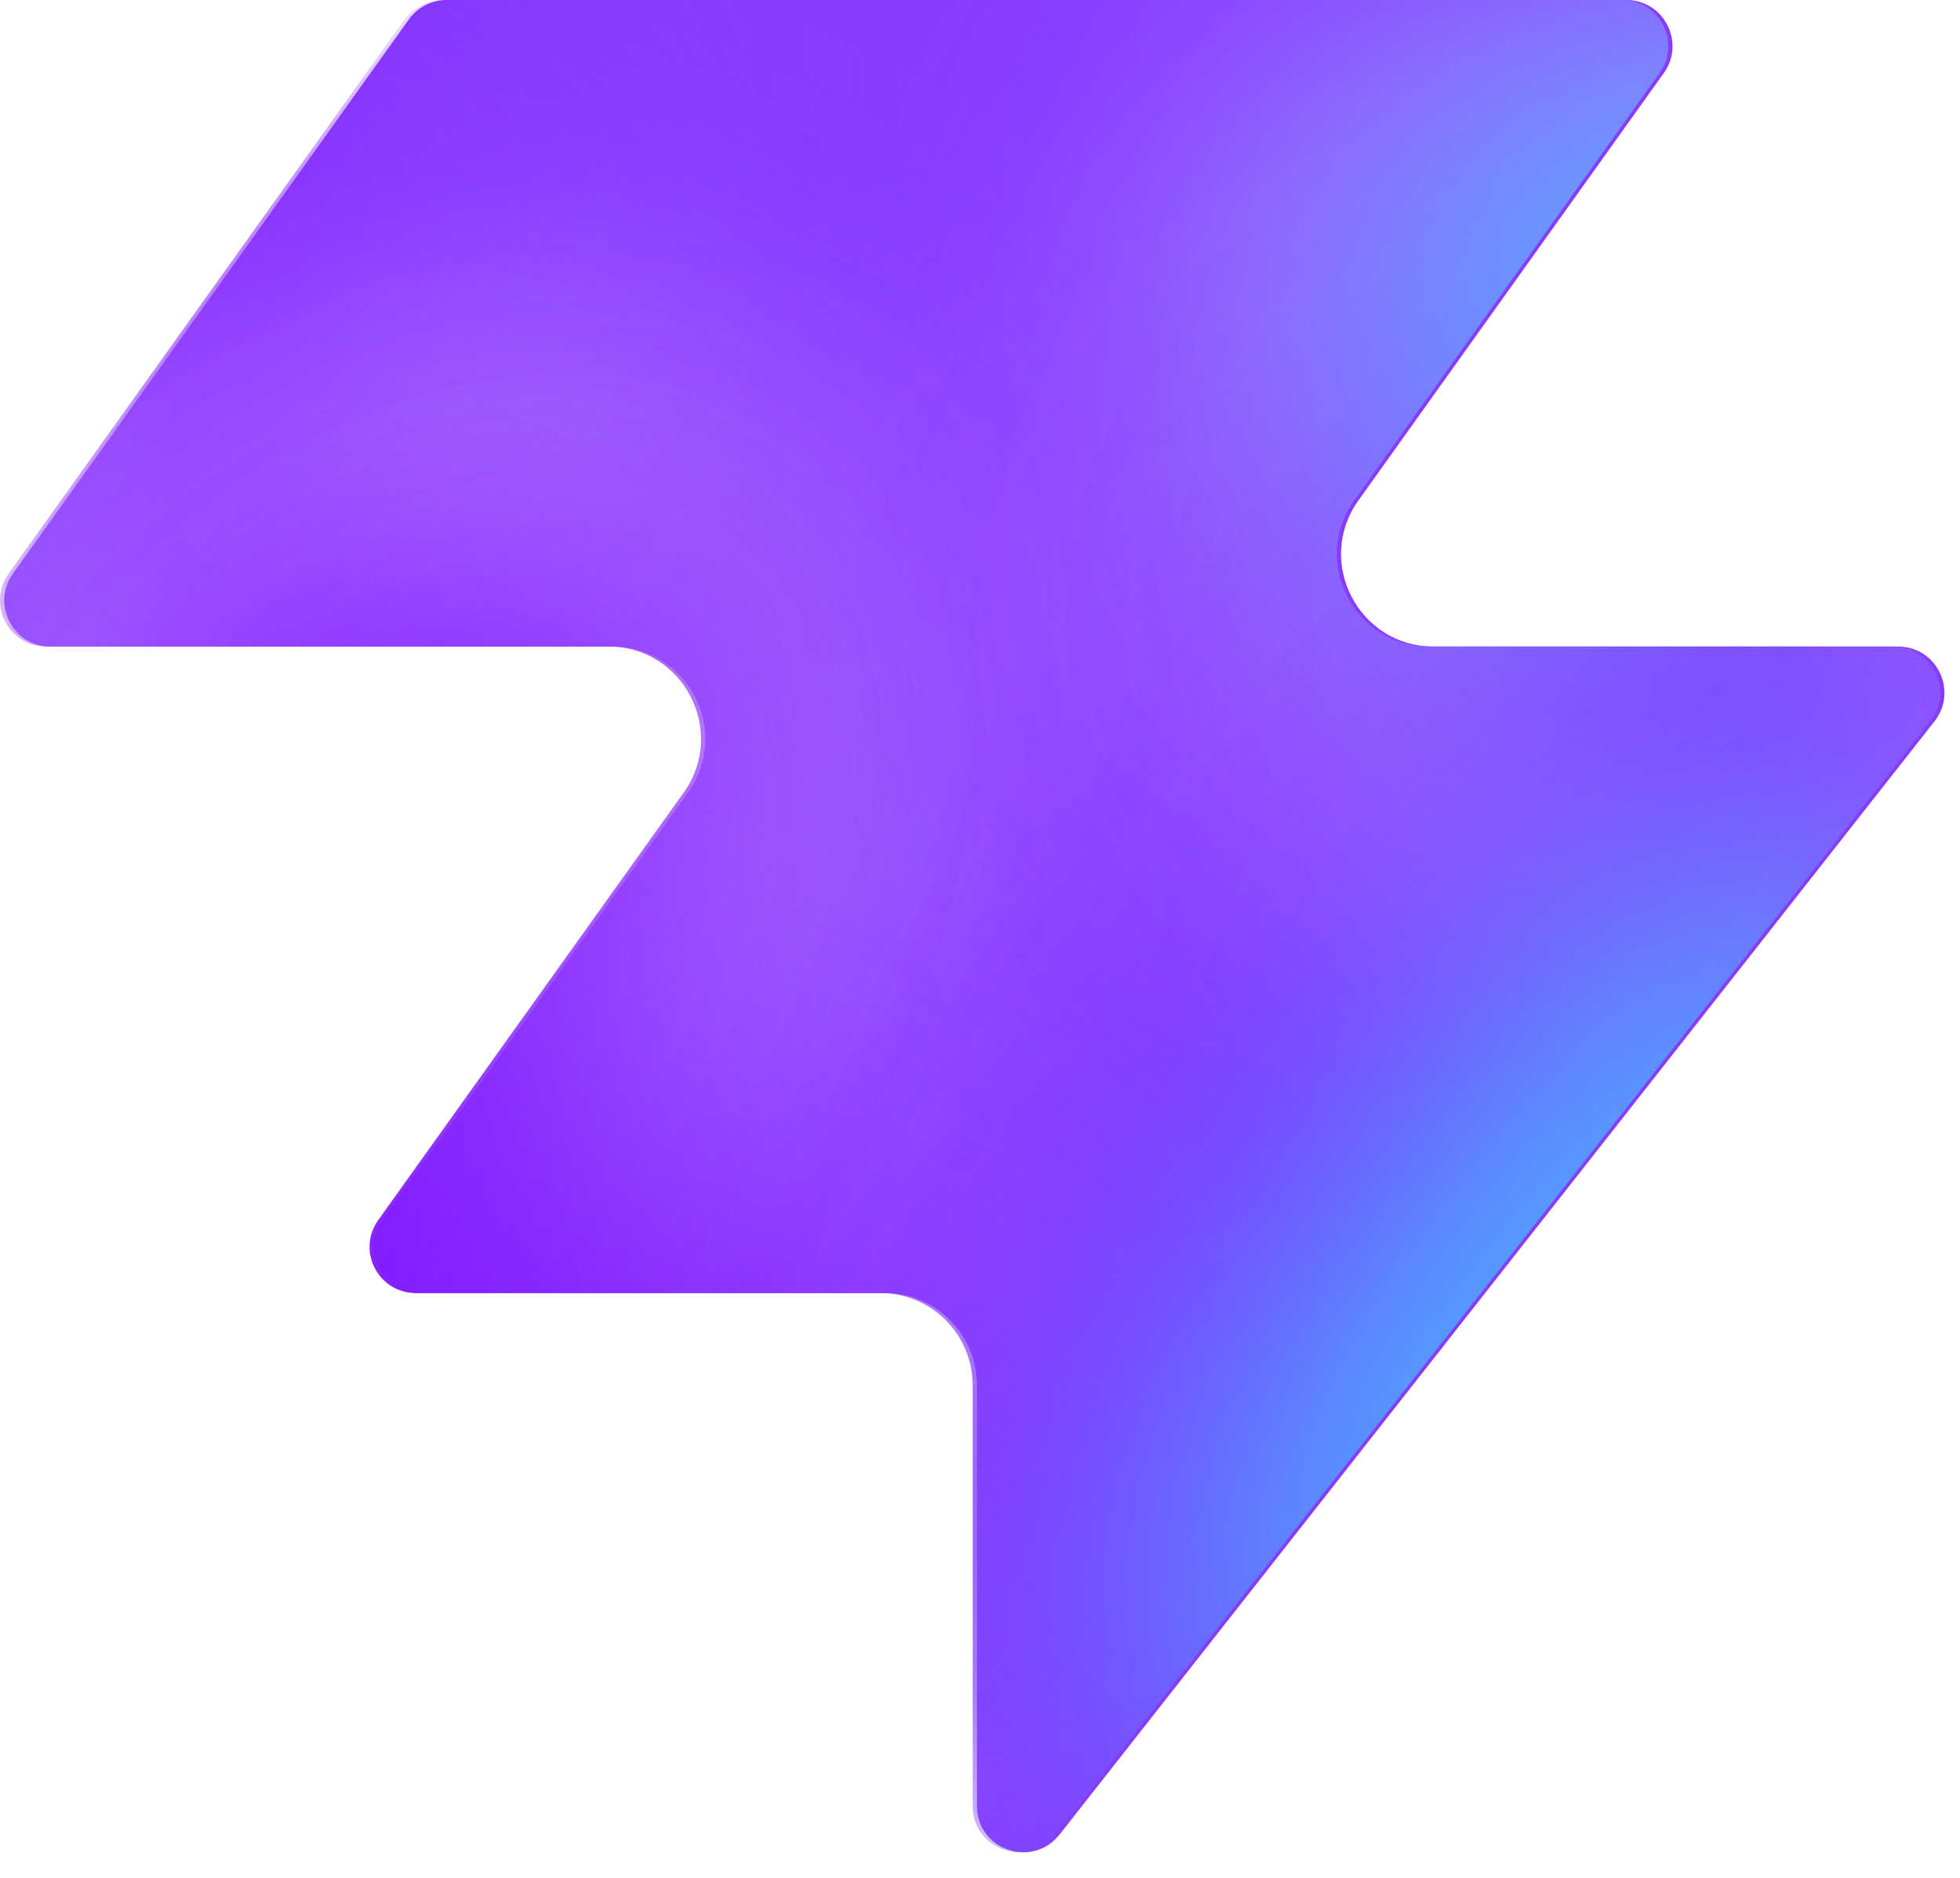
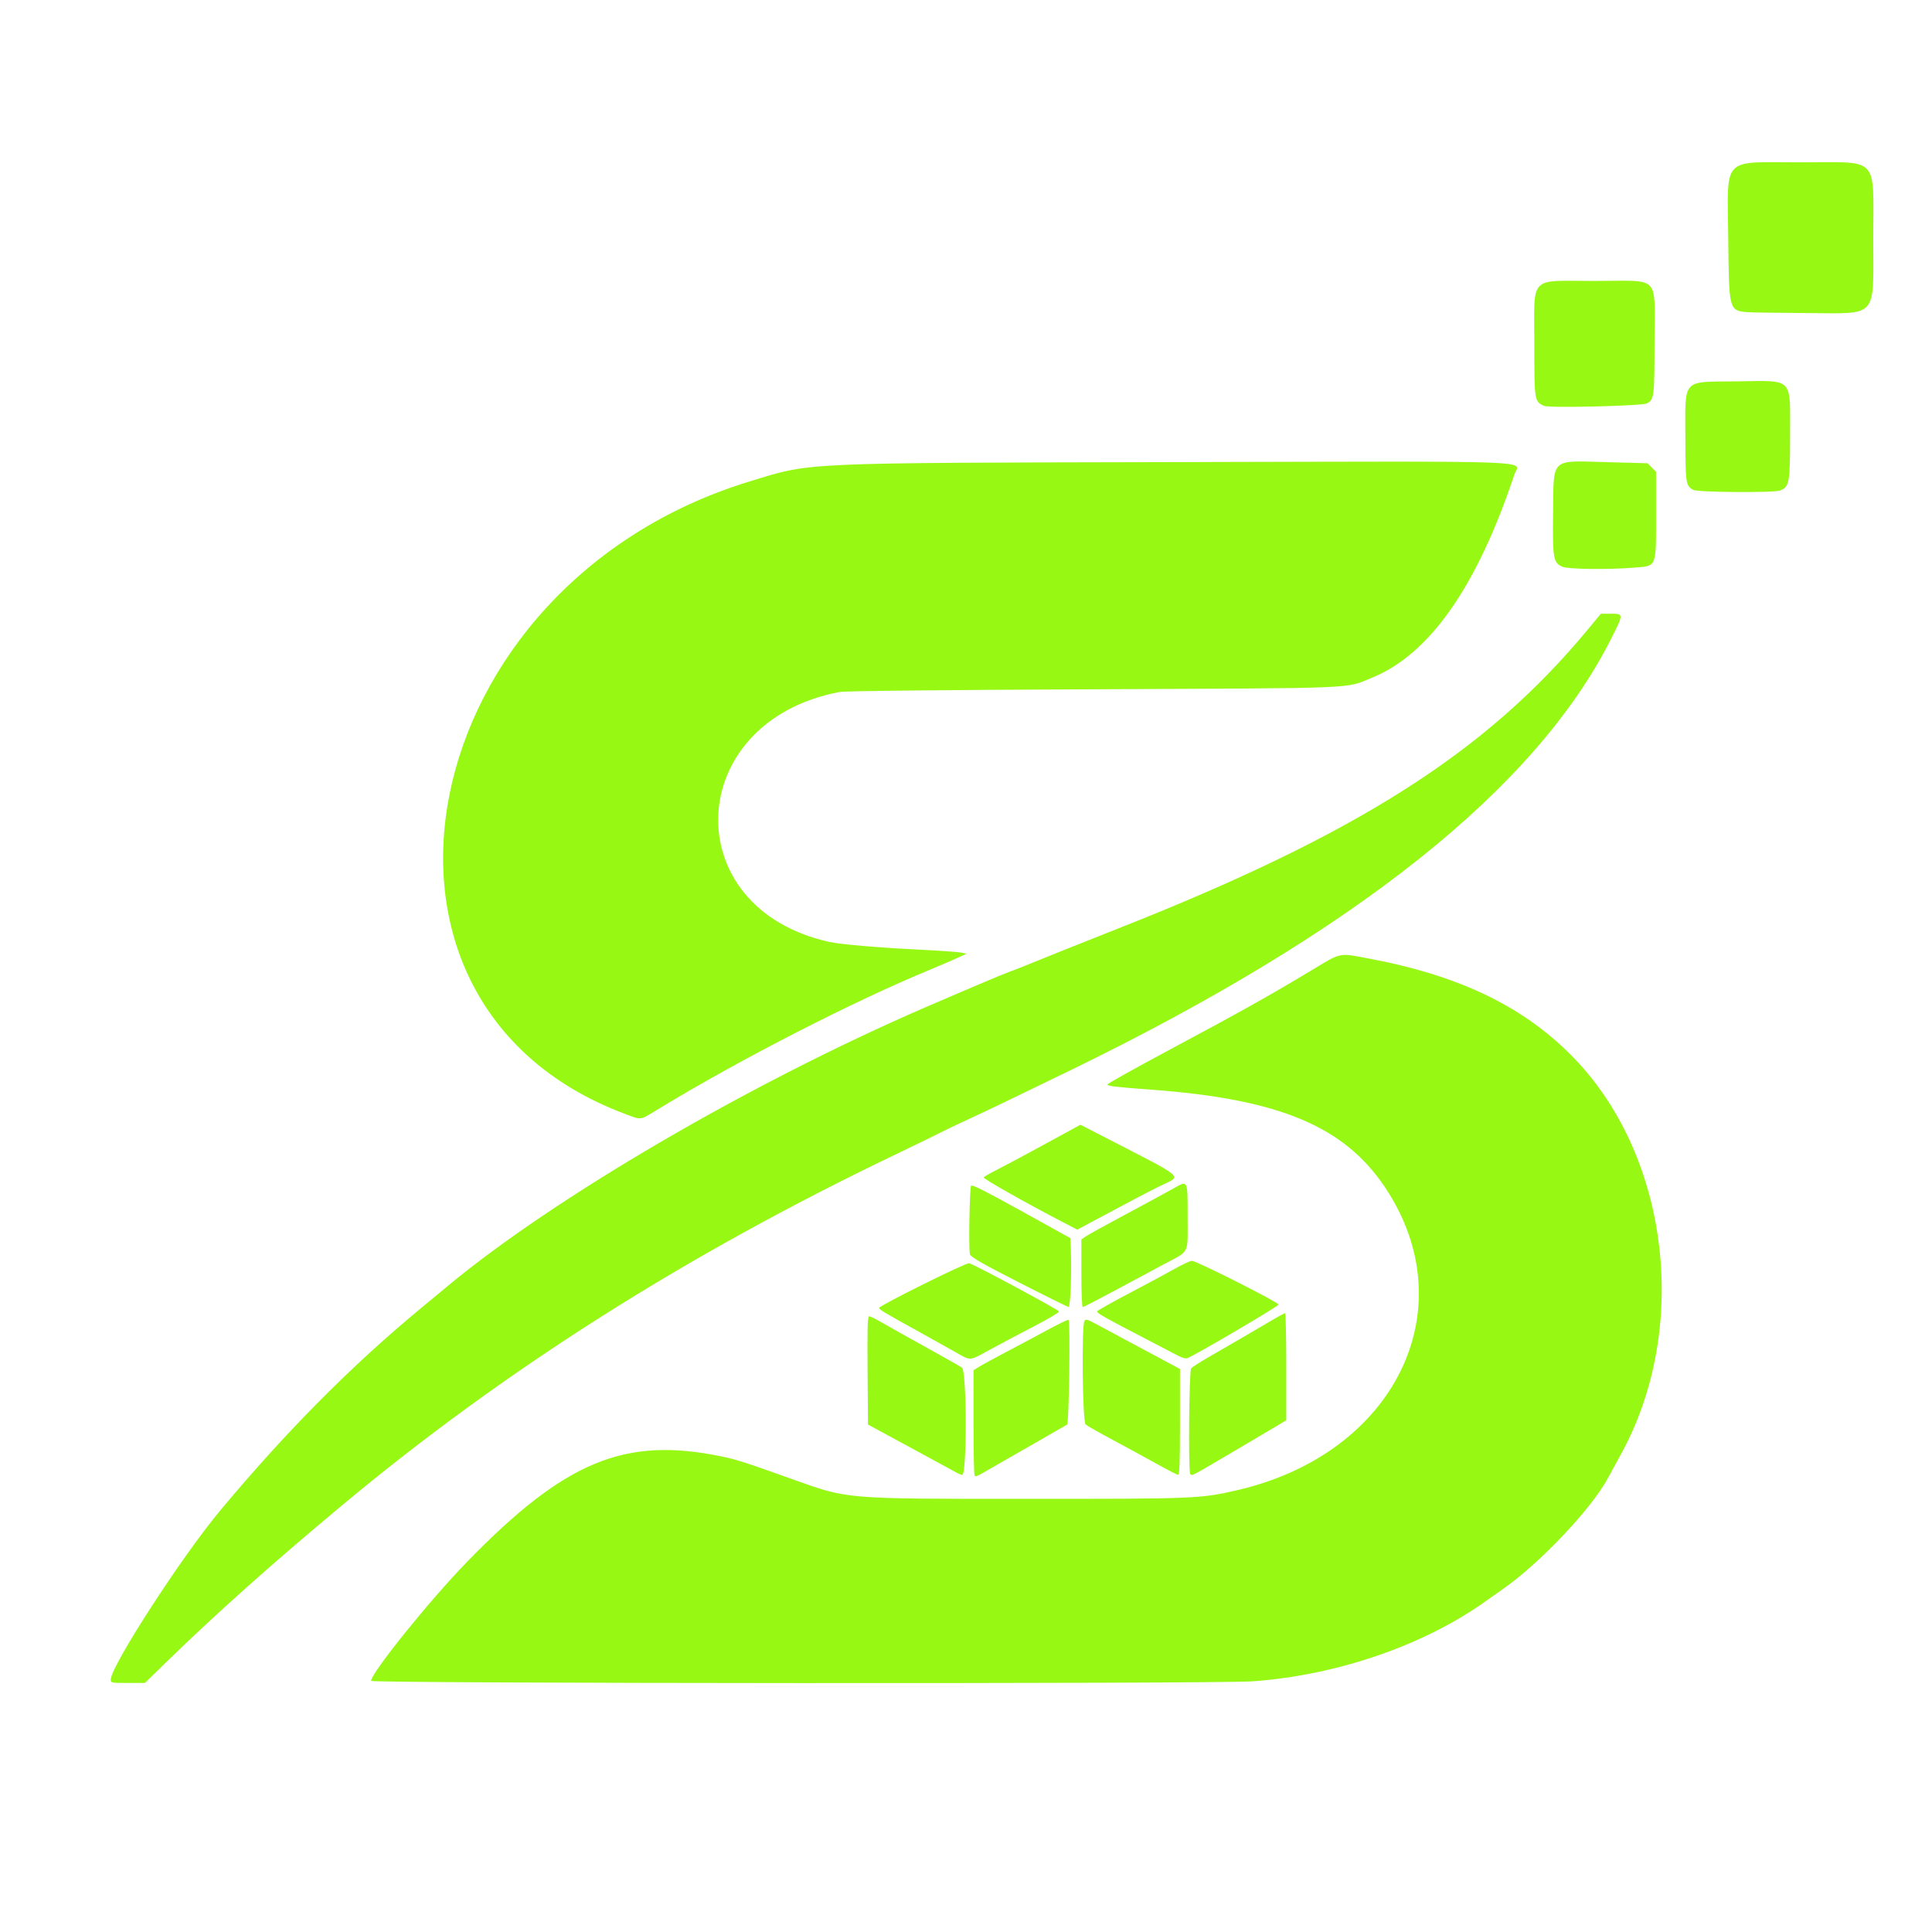
- <svg xmlns="http://www.w3.org/2000/svg" width="48" height="46" fill="none" viewBox="0 0 48 46">
-   <path fill="#863bff" d="M25.946 44.938c-.664.845-2.021.375-2.021-.698V33.937a2.26 2.26 0 0 0-2.262-2.262H10.287c-.92 0-1.456-1.04-.92-1.788l7.48-10.471c1.07-1.497 0-3.578-1.842-3.578H1.237c-.92 0-1.456-1.04-.92-1.788L10.013.474c.214-.297.556-.474.92-.474h28.894c.92 0 1.456 1.04.92 1.788l-7.48 10.471c-1.07 1.498 0 3.579 1.842 3.579h11.377c.943 0 1.473 1.088.89 1.83L25.947 44.94z" style="fill:#863bff;fill:color(display-p3 .525 .23 1);fill-opacity:1" />
-   <mask id="a" width="48" height="46" x="0" y="0" maskUnits="userSpaceOnUse" style="mask-type:alpha">
-     <path fill="#000" d="M25.842 44.938c-.664.844-2.021.375-2.021-.698V33.937a2.26 2.26 0 0 0-2.262-2.262H10.183c-.92 0-1.456-1.04-.92-1.788l7.48-10.471c1.07-1.498 0-3.579-1.842-3.579H1.133c-.92 0-1.456-1.04-.92-1.787L9.91.473c.214-.297.556-.474.92-.474h28.894c.92 0 1.456 1.04.92 1.788l-7.48 10.471c-1.07 1.498 0 3.578 1.842 3.578h11.377c.943 0 1.473 1.088.89 1.832L25.843 44.94z" style="fill:#000;fill-opacity:1" />
-   </mask>
-   <g mask="url(#a)">
-     <g filter="url(#b)">
-       <ellipse cx="5.508" cy="14.704" fill="#ede6ff" rx="5.508" ry="14.704" style="fill:#ede6ff;fill:color(display-p3 .927 .903 1);fill-opacity:1" transform="matrix(.00324 1 1 -.00324 -4.47 31.516)" />
-     </g>
-     <g filter="url(#c)">
-       <ellipse cx="10.399" cy="29.851" fill="#ede6ff" rx="10.399" ry="29.851" style="fill:#ede6ff;fill:color(display-p3 .927 .903 1);fill-opacity:1" transform="matrix(.00324 1 1 -.00324 -39.328 7.883)" />
-     </g>
-     <g filter="url(#d)">
-       <ellipse cx="5.508" cy="30.487" fill="#7e14ff" rx="5.508" ry="30.487" style="fill:#7e14ff;fill:color(display-p3 .492 .077 1);fill-opacity:1" transform="rotate(89.814 -25.913 -14.639)scale(1 -1)" />
-     </g>
-     <g filter="url(#e)">
-       <ellipse cx="5.508" cy="30.599" fill="#7e14ff" rx="5.508" ry="30.599" style="fill:#7e14ff;fill:color(display-p3 .492 .077 1);fill-opacity:1" transform="rotate(89.814 -32.644 -3.334)scale(1 -1)" />
-     </g>
-     <g filter="url(#f)">
-       <ellipse cx="5.508" cy="30.599" fill="#7e14ff" rx="5.508" ry="30.599" style="fill:#7e14ff;fill:color(display-p3 .492 .077 1);fill-opacity:1" transform="matrix(.00324 1 1 -.00324 -34.34 30.47)" />
-     </g>
-     <g filter="url(#g)">
-       <ellipse cx="14.072" cy="22.078" fill="#ede6ff" rx="14.072" ry="22.078" style="fill:#ede6ff;fill:color(display-p3 .927 .903 1);fill-opacity:1" transform="rotate(93.35 24.506 48.493)scale(-1 1)" />
-     </g>
-     <g filter="url(#h)">
-       <ellipse cx="3.47" cy="21.501" fill="#7e14ff" rx="3.47" ry="21.501" style="fill:#7e14ff;fill:color(display-p3 .492 .077 1);fill-opacity:1" transform="rotate(89.009 28.708 47.59)scale(-1 1)" />
-     </g>
-     <g filter="url(#i)">
-       <ellipse cx="3.47" cy="21.501" fill="#7e14ff" rx="3.47" ry="21.501" style="fill:#7e14ff;fill:color(display-p3 .492 .077 1);fill-opacity:1" transform="rotate(89.009 28.708 47.59)scale(-1 1)" />
-     </g>
-     <g filter="url(#j)">
-       <ellipse cx=".387" cy="8.972" fill="#7e14ff" rx="4.407" ry="29.108" style="fill:#7e14ff;fill:color(display-p3 .492 .077 1);fill-opacity:1" transform="rotate(39.51 .387 8.972)" />
-     </g>
-     <g filter="url(#k)">
-       <ellipse cx="47.523" cy="-6.092" fill="#7e14ff" rx="4.407" ry="29.108" style="fill:#7e14ff;fill:color(display-p3 .492 .077 1);fill-opacity:1" transform="rotate(37.892 47.523 -6.092)" />
-     </g>
-     <g filter="url(#l)">
-       <ellipse cx="41.412" cy="6.333" fill="#47bfff" rx="5.971" ry="9.665" style="fill:#47bfff;fill:color(display-p3 .28 .748 1);fill-opacity:1" transform="rotate(37.892 41.412 6.333)" />
-     </g>
-     <g filter="url(#m)">
-       <ellipse cx="-1.879" cy="38.332" fill="#7e14ff" rx="4.407" ry="29.108" style="fill:#7e14ff;fill:color(display-p3 .492 .077 1);fill-opacity:1" transform="rotate(37.892 -1.88 38.332)" />
-     </g>
-     <g filter="url(#n)">
-       <ellipse cx="-1.879" cy="38.332" fill="#7e14ff" rx="4.407" ry="29.108" style="fill:#7e14ff;fill:color(display-p3 .492 .077 1);fill-opacity:1" transform="rotate(37.892 -1.88 38.332)" />
-     </g>
-     <g filter="url(#o)">
-       <ellipse cx="35.651" cy="29.907" fill="#7e14ff" rx="4.407" ry="29.108" style="fill:#7e14ff;fill:color(display-p3 .492 .077 1);fill-opacity:1" transform="rotate(37.892 35.651 29.907)" />
-     </g>
-     <g filter="url(#p)">
-       <ellipse cx="38.418" cy="32.4" fill="#47bfff" rx="5.971" ry="15.297" style="fill:#47bfff;fill:color(display-p3 .28 .748 1);fill-opacity:1" transform="rotate(37.892 38.418 32.4)" />
-     </g>
+ <svg xmlns="http://www.w3.org/2000/svg" version="1.1" id="svg1" width="1254" height="1254" viewBox="0 0 1254 1254" xml:space="preserve">
+   <defs id="defs1" />
+   <g id="g1">
+     <path style="fill:#97f813" d="m 71.883,1090.215 c 0,-8.733 46.021,-79.844 71.097,-109.86 43.087,-51.574 84.722,-93.549 129.903,-130.965 7.425,-6.149 15.525,-12.86 18,-14.914 69.009,-57.27 195.84,-131.285 309,-180.324 24.86,-10.773 52.789,-22.595 55.084,-23.317 2.287,-0.719 10.566,-4.018 33.416,-13.315 5.5,-2.238 22.15,-8.858 37,-14.712 155.188,-61.173 238.998,-114.439 304.779,-193.704 l 8.921,-10.75 h 6.341 c 8.571,0 8.571,-0.065 0.062,16.726 -48.978,96.655 -165.616,189.625 -350.894,279.692 -40.803,19.835 -53.655,26.004 -66.209,31.777 -7.15,3.288 -15.025,7.049 -17.5,8.357 -2.475,1.308 -15.772,7.781 -29.549,14.386 -136.359,65.368 -253.899,139.885 -359.517,227.925 -45.448,37.884 -81.735,70.267 -114.094,101.818 l -13.659,13.318 h -11.091 c -10.666,0 -11.091,-0.082 -11.091,-2.14 z m 169,0.789 c 0,-5.173 38.311,-52.682 62.5,-77.507 63.56,-65.229 102.152,-81.171 165,-68.162 9.639,1.995 15.37,3.84 46.221,14.875 36.146,12.93 32.699,12.644 152.779,12.644 108.957,0 111.631,-0.11 135.5,-5.591 102.694,-23.579 148.772,-117.853 96.094,-196.608 -26.479,-39.586 -68.532,-57.213 -151.094,-63.332 -23.624,-1.751 -29.055,-2.385 -29.128,-3.403 -0.037,-0.514 18.539,-10.878 41.28,-23.033 44.804,-23.946 64.941,-35.222 91.462,-51.214 19.526,-11.774 17.055,-11.3 38.049,-7.311 59.379,11.282 101.339,31.97 133.343,65.741 61.119,64.496 73.662,175.44 28.97,256.249 -2.89,5.225 -6.448,11.75 -7.907,14.5 -10.745,20.252 -44.656,56.082 -69.069,72.976 -3.025,2.093 -7.525,5.263 -10,7.044 -40.243,28.954 -96.917,48.502 -152,52.427 -24.034,1.712 -572,1.427 -572,-0.298 z m 391.667,-133.316 c -0.367,-0.367 -0.667,-15.886 -0.667,-34.487 V 889.38 l 3.75,-2.329 c 2.062,-1.281 9.6,-5.392 16.75,-9.135 7.15,-3.743 19.211,-10.177 26.802,-14.298 7.591,-4.121 14.06,-7.235 14.375,-6.919 1.248,1.248 0.334,67.129 -0.943,67.958 -0.679,0.44 -7.759,4.517 -15.734,9.058 -7.975,4.542 -20.893,11.944 -28.707,16.449 -15.301,8.822 -14.645,8.506 -15.626,7.525 z m -11.667,-1.848 c -1.375,-0.789 -14.875,-8.133 -30,-16.321 l -27.5,-14.886 -0.263,-35.139 c -0.209,-28.002 0,-35.139 1.016,-35.139 0.703,0 4.286,1.757 7.961,3.905 3.675,2.148 16.493,9.321 28.484,15.942 11.991,6.62 22.702,12.702 23.802,13.515 3.166,2.339 3.293,69.711 0.131,69.599 -0.622,-0.022 -2.256,-0.685 -3.631,-1.474 z m 130,-5.664 c -6.875,-3.838 -19.7,-10.823 -28.5,-15.522 -8.8,-4.699 -16.788,-9.234 -17.75,-10.077 -2.013,-1.763 -2.707,-64.199 -0.747,-67.223 0.833,-1.285 1.798,-1.055 6.735,1.602 3.169,1.706 16.9,9.064 30.512,16.352 l 24.75,13.249 v 34.398 c 0,26.906 -0.272,34.377 -1.25,34.298 -0.688,-0.055 -6.875,-3.24 -13.75,-7.078 z m 21.667,6.512 c -1.322,-1.322 -0.764,-66.83 0.583,-68.494 0.688,-0.849 5.975,-4.246 11.75,-7.55 10.315,-5.901 27.703,-16.03 41.484,-24.166 3.841,-2.268 7.329,-4.123 7.75,-4.123 0.421,0 0.765,15.637 0.763,34.75 v 34.75 l -10.247,6.094 c -5.636,3.352 -14.297,8.478 -19.247,11.392 -34.05,20.044 -31.49,18.691 -32.833,17.347 z M 619.883,877.458 c -4.675,-2.663 -15.25,-8.564 -23.5,-13.114 -22.564,-12.444 -25.841,-14.405 -25.756,-15.416 0.129,-1.544 56.599,-29.568 58.438,-29 4.479,1.382 58.319,30.329 58.319,31.355 0,0.648 -7.425,5.023 -16.5,9.722 -9.075,4.699 -21.766,11.425 -28.202,14.947 -13.928,7.622 -12.257,7.511 -22.798,1.507 z m 144.802,2.509 c -2.366,-1.257 -11.502,-6.016 -20.302,-10.576 -26.969,-13.974 -32.624,-17.163 -32.279,-18.2 0.183,-0.549 9.32,-5.717 20.306,-11.484 10.985,-5.767 24.316,-12.931 29.623,-15.919 5.308,-2.988 10.506,-5.433 11.552,-5.433 2.93,0 56.298,26.921 56.298,28.399 0,1.06 -53.249,32.367 -59.19,34.8 -1.024,0.419 -3.427,-0.216 -6.008,-1.587 z m -103.236,-47.567 c -23.666,-12.094 -31.151,-16.365 -31.856,-18.177 -0.985,-2.529 -0.297,-43.615 0.748,-44.659 0.733,-0.733 9.468,3.658 31.043,15.605 8.8,4.873 19.904,11.02 24.676,13.661 l 8.676,4.802 0.324,7.612 c 0.629,14.76 -0.287,37.116 -1.518,37.038 -0.637,-0.04 -15.079,-7.187 -32.092,-15.881 z m 40.434,-5.977 V 804.491 l 2.75,-1.915 c 1.512,-1.053 13.1,-7.449 25.75,-14.214 12.65,-6.764 26.547,-14.301 30.882,-16.748 10.004,-5.647 9.587,-6.461 9.587,18.74 0,24.371 1.667,21.11 -15.469,30.264 -7.7,4.113 -22.47,12.037 -32.822,17.607 -10.352,5.571 -19.24,10.129 -19.75,10.129 -0.542,0 -0.928,-9.115 -0.928,-21.932 z m -12.576,-33.458 c -24.021,-12.491 -51.332,-27.951 -50.825,-28.77 0.304,-0.491 4.231,-2.739 8.727,-4.995 4.496,-2.256 18.5,-9.744 31.121,-16.64 l 22.947,-12.538 11.553,5.956 c 59.033,30.43 54.558,26.61 39.803,33.984 -9.742,4.869 -21.254,10.928 -47.326,24.907 l -6.076,3.258 z M 404.204,722.417 c -190.648,-72.602 -136.432,-343.006 82.178,-409.868 41.098,-12.57 29.541,-12.049 280,-12.628 240.101,-0.556 219.69,-1.319 216.546,8.096 -24.377,73.003 -55.186,116.858 -92.733,131.998 -17.582,7.09 -5.051,6.578 -180.814,7.378 -102.805,0.468 -160.944,1.091 -164.5,1.763 -101.396,19.175 -106.251,140.356 -6.5,162.233 7.293,1.6 31.63,3.682 58.5,5.006 12.925,0.637 25.075,1.494 27,1.904 l 3.5,0.746 -6,2.744 c -3.3,1.509 -10.792,4.722 -16.648,7.138 -50.921,21.012 -124.051,58.479 -177.244,90.808 -12.792,7.774 -10.582,7.52 -23.286,2.682 z M 1014.095,367.849 c -5.929,-2.576 -6.4,-5.298 -6.035,-34.884 0.45,-36.463 -2.183,-33.988 35.091,-32.988 l 26.21,0.703 2.761,2.761 2.761,2.761 v 28.021 c 0,34.723 0.732,33.003 -14.579,34.236 -16.869,1.359 -42.454,1.021 -46.208,-0.61 z m 84.897,-49.889 c -4.803,-2.662 -5.037,-4.219 -5.075,-33.789 -0.05,-39.171 -2.76,-36.188 33.278,-36.641 37.467,-0.471 34.688,-3.318 34.683,35.526 0,30.597 -0.451,33.001 -6.562,35.325 -4.107,1.561 -53.413,1.193 -56.324,-0.42 z m -96.722,-54.511 c -6.326,-2.778 -6.388,-3.167 -6.388,-39.778 0,-45.775 -4.208,-41.315 38.984,-41.315 43.753,0 39.016,-4.8 39.016,39.535 0,35.713 -0.222,37.494 -4.978,39.954 -3.176,1.642 -63.253,3.089 -66.633,1.605 z m 131.729,-60.833 c -11.721,-1.041 -11.826,-1.45 -12.255,-47.761 -0.503,-54.247 -5.007,-49.496 46.928,-49.498 51.87,-0.002 47.21,-4.87 47.21,49.318 0,52.94 3.837,48.757 -44.5,48.504 -18.15,-0.095 -34.972,-0.348 -37.383,-0.562 z" id="path379" />
  </g>
-   <defs>
-     <filter id="b" width="60.045" height="41.654" x="-19.77" y="16.149" color-interpolation-filters="sRGB" filterUnits="userSpaceOnUse">
-       <feFlood flood-opacity="0" result="BackgroundImageFix" />
-       <feBlend in="SourceGraphic" in2="BackgroundImageFix" result="shape" />
-       <feGaussianBlur result="effect1_foregroundBlur_2002_17158" stdDeviation="7.659" />
-     </filter>
-     <filter id="c" width="90.34" height="51.437" x="-54.613" y="-7.533" color-interpolation-filters="sRGB" filterUnits="userSpaceOnUse">
-       <feFlood flood-opacity="0" result="BackgroundImageFix" />
-       <feBlend in="SourceGraphic" in2="BackgroundImageFix" result="shape" />
-       <feGaussianBlur result="effect1_foregroundBlur_2002_17158" stdDeviation="7.659" />
-     </filter>
-     <filter id="d" width="79.355" height="29.4" x="-49.64" y="2.03" color-interpolation-filters="sRGB" filterUnits="userSpaceOnUse">
-       <feFlood flood-opacity="0" result="BackgroundImageFix" />
-       <feBlend in="SourceGraphic" in2="BackgroundImageFix" result="shape" />
-       <feGaussianBlur result="effect1_foregroundBlur_2002_17158" stdDeviation="4.596" />
-     </filter>
-     <filter id="e" width="79.579" height="29.4" x="-45.045" y="20.029" color-interpolation-filters="sRGB" filterUnits="userSpaceOnUse">
-       <feFlood flood-opacity="0" result="BackgroundImageFix" />
-       <feBlend in="SourceGraphic" in2="BackgroundImageFix" result="shape" />
-       <feGaussianBlur result="effect1_foregroundBlur_2002_17158" stdDeviation="4.596" />
-     </filter>
-     <filter id="f" width="79.579" height="29.4" x="-43.513" y="21.178" color-interpolation-filters="sRGB" filterUnits="userSpaceOnUse">
-       <feFlood flood-opacity="0" result="BackgroundImageFix" />
-       <feBlend in="SourceGraphic" in2="BackgroundImageFix" result="shape" />
-       <feGaussianBlur result="effect1_foregroundBlur_2002_17158" stdDeviation="4.596" />
-     </filter>
-     <filter id="g" width="74.749" height="58.852" x="15.756" y="-17.901" color-interpolation-filters="sRGB" filterUnits="userSpaceOnUse">
-       <feFlood flood-opacity="0" result="BackgroundImageFix" />
-       <feBlend in="SourceGraphic" in2="BackgroundImageFix" result="shape" />
-       <feGaussianBlur result="effect1_foregroundBlur_2002_17158" stdDeviation="7.659" />
-     </filter>
-     <filter id="h" width="61.377" height="25.362" x="23.548" y="2.284" color-interpolation-filters="sRGB" filterUnits="userSpaceOnUse">
-       <feFlood flood-opacity="0" result="BackgroundImageFix" />
-       <feBlend in="SourceGraphic" in2="BackgroundImageFix" result="shape" />
-       <feGaussianBlur result="effect1_foregroundBlur_2002_17158" stdDeviation="4.596" />
-     </filter>
-     <filter id="i" width="61.377" height="25.362" x="23.548" y="2.284" color-interpolation-filters="sRGB" filterUnits="userSpaceOnUse">
-       <feFlood flood-opacity="0" result="BackgroundImageFix" />
-       <feBlend in="SourceGraphic" in2="BackgroundImageFix" result="shape" />
-       <feGaussianBlur result="effect1_foregroundBlur_2002_17158" stdDeviation="4.596" />
-     </filter>
-     <filter id="j" width="56.045" height="63.649" x="-27.636" y="-22.853" color-interpolation-filters="sRGB" filterUnits="userSpaceOnUse">
-       <feFlood flood-opacity="0" result="BackgroundImageFix" />
-       <feBlend in="SourceGraphic" in2="BackgroundImageFix" result="shape" />
-       <feGaussianBlur result="effect1_foregroundBlur_2002_17158" stdDeviation="4.596" />
-     </filter>
-     <filter id="k" width="54.814" height="64.646" x="20.116" y="-38.415" color-interpolation-filters="sRGB" filterUnits="userSpaceOnUse">
-       <feFlood flood-opacity="0" result="BackgroundImageFix" />
-       <feBlend in="SourceGraphic" in2="BackgroundImageFix" result="shape" />
-       <feGaussianBlur result="effect1_foregroundBlur_2002_17158" stdDeviation="4.596" />
-     </filter>
-     <filter id="l" width="33.541" height="35.313" x="24.641" y="-11.323" color-interpolation-filters="sRGB" filterUnits="userSpaceOnUse">
-       <feFlood flood-opacity="0" result="BackgroundImageFix" />
-       <feBlend in="SourceGraphic" in2="BackgroundImageFix" result="shape" />
-       <feGaussianBlur result="effect1_foregroundBlur_2002_17158" stdDeviation="4.596" />
-     </filter>
-     <filter id="m" width="54.814" height="64.646" x="-29.286" y="6.009" color-interpolation-filters="sRGB" filterUnits="userSpaceOnUse">
-       <feFlood flood-opacity="0" result="BackgroundImageFix" />
-       <feBlend in="SourceGraphic" in2="BackgroundImageFix" result="shape" />
-       <feGaussianBlur result="effect1_foregroundBlur_2002_17158" stdDeviation="4.596" />
-     </filter>
-     <filter id="n" width="54.814" height="64.646" x="-29.286" y="6.009" color-interpolation-filters="sRGB" filterUnits="userSpaceOnUse">
-       <feFlood flood-opacity="0" result="BackgroundImageFix" />
-       <feBlend in="SourceGraphic" in2="BackgroundImageFix" result="shape" />
-       <feGaussianBlur result="effect1_foregroundBlur_2002_17158" stdDeviation="4.596" />
-     </filter>
-     <filter id="o" width="54.814" height="64.646" x="8.244" y="-2.416" color-interpolation-filters="sRGB" filterUnits="userSpaceOnUse">
-       <feFlood flood-opacity="0" result="BackgroundImageFix" />
-       <feBlend in="SourceGraphic" in2="BackgroundImageFix" result="shape" />
-       <feGaussianBlur result="effect1_foregroundBlur_2002_17158" stdDeviation="4.596" />
-     </filter>
-     <filter id="p" width="39.409" height="43.623" x="18.713" y="10.588" color-interpolation-filters="sRGB" filterUnits="userSpaceOnUse">
-       <feFlood flood-opacity="0" result="BackgroundImageFix" />
-       <feBlend in="SourceGraphic" in2="BackgroundImageFix" result="shape" />
-       <feGaussianBlur result="effect1_foregroundBlur_2002_17158" stdDeviation="4.596" />
-     </filter>
-   </defs>
</svg>
